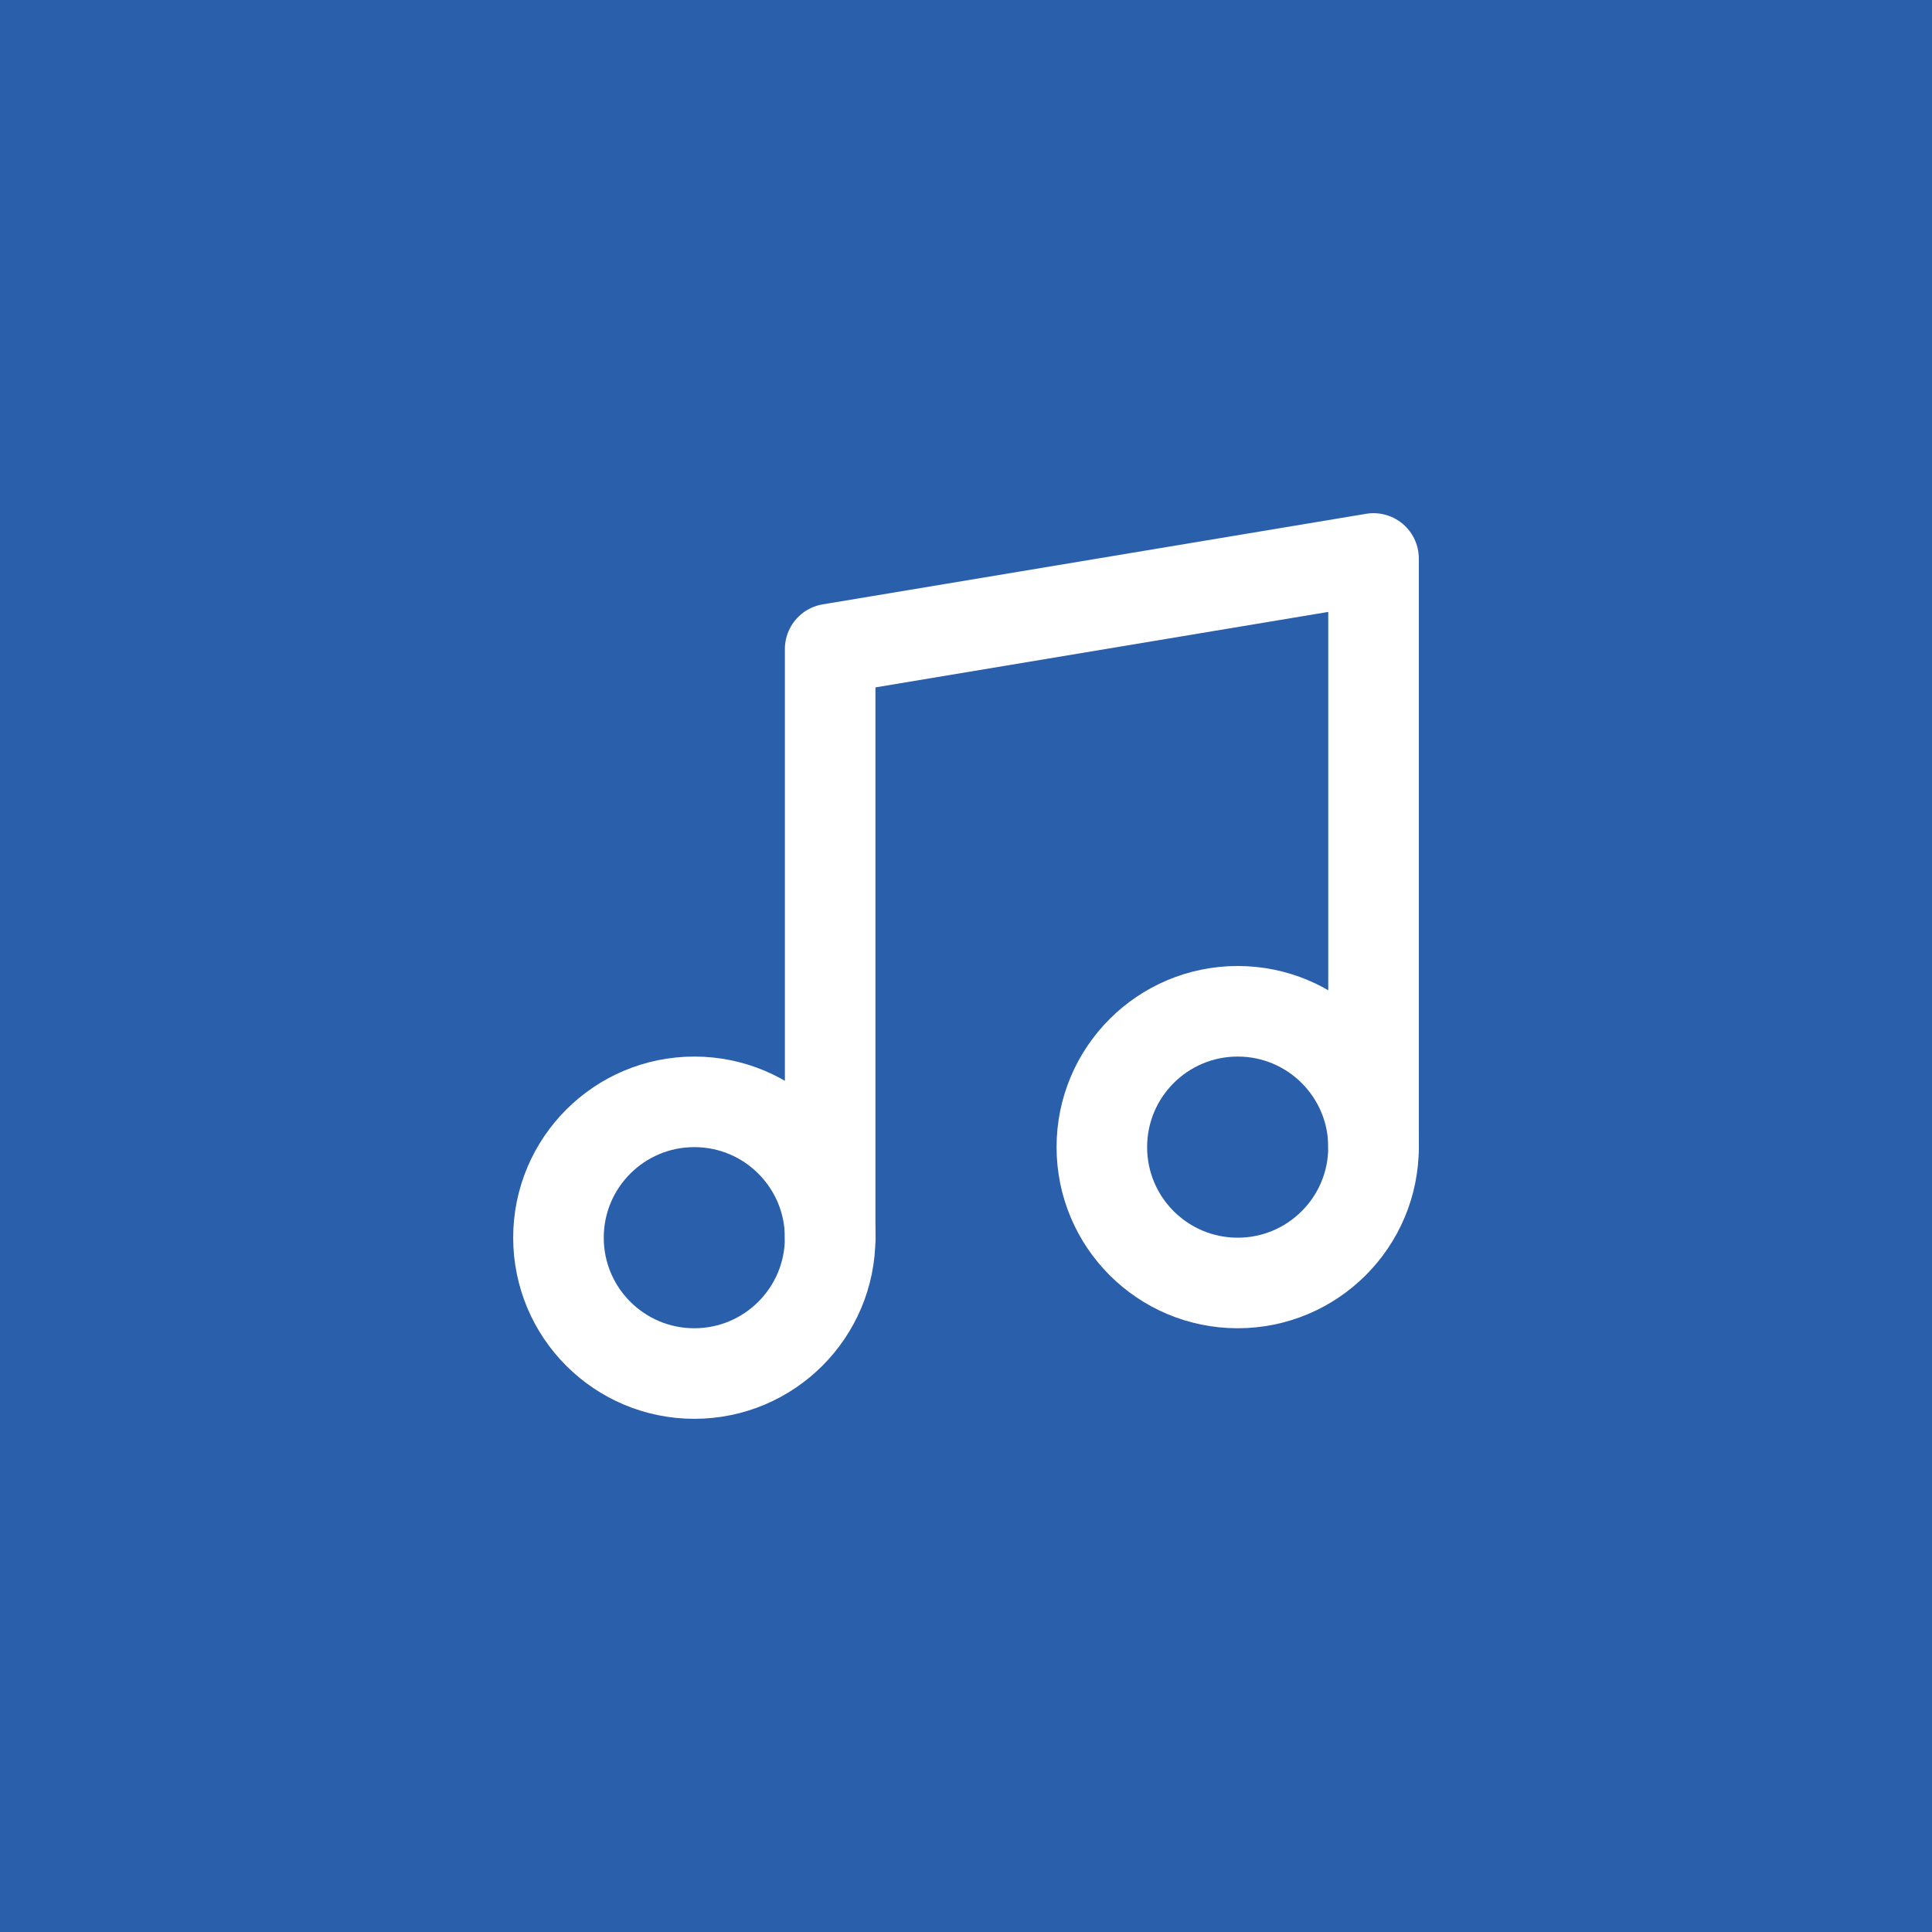
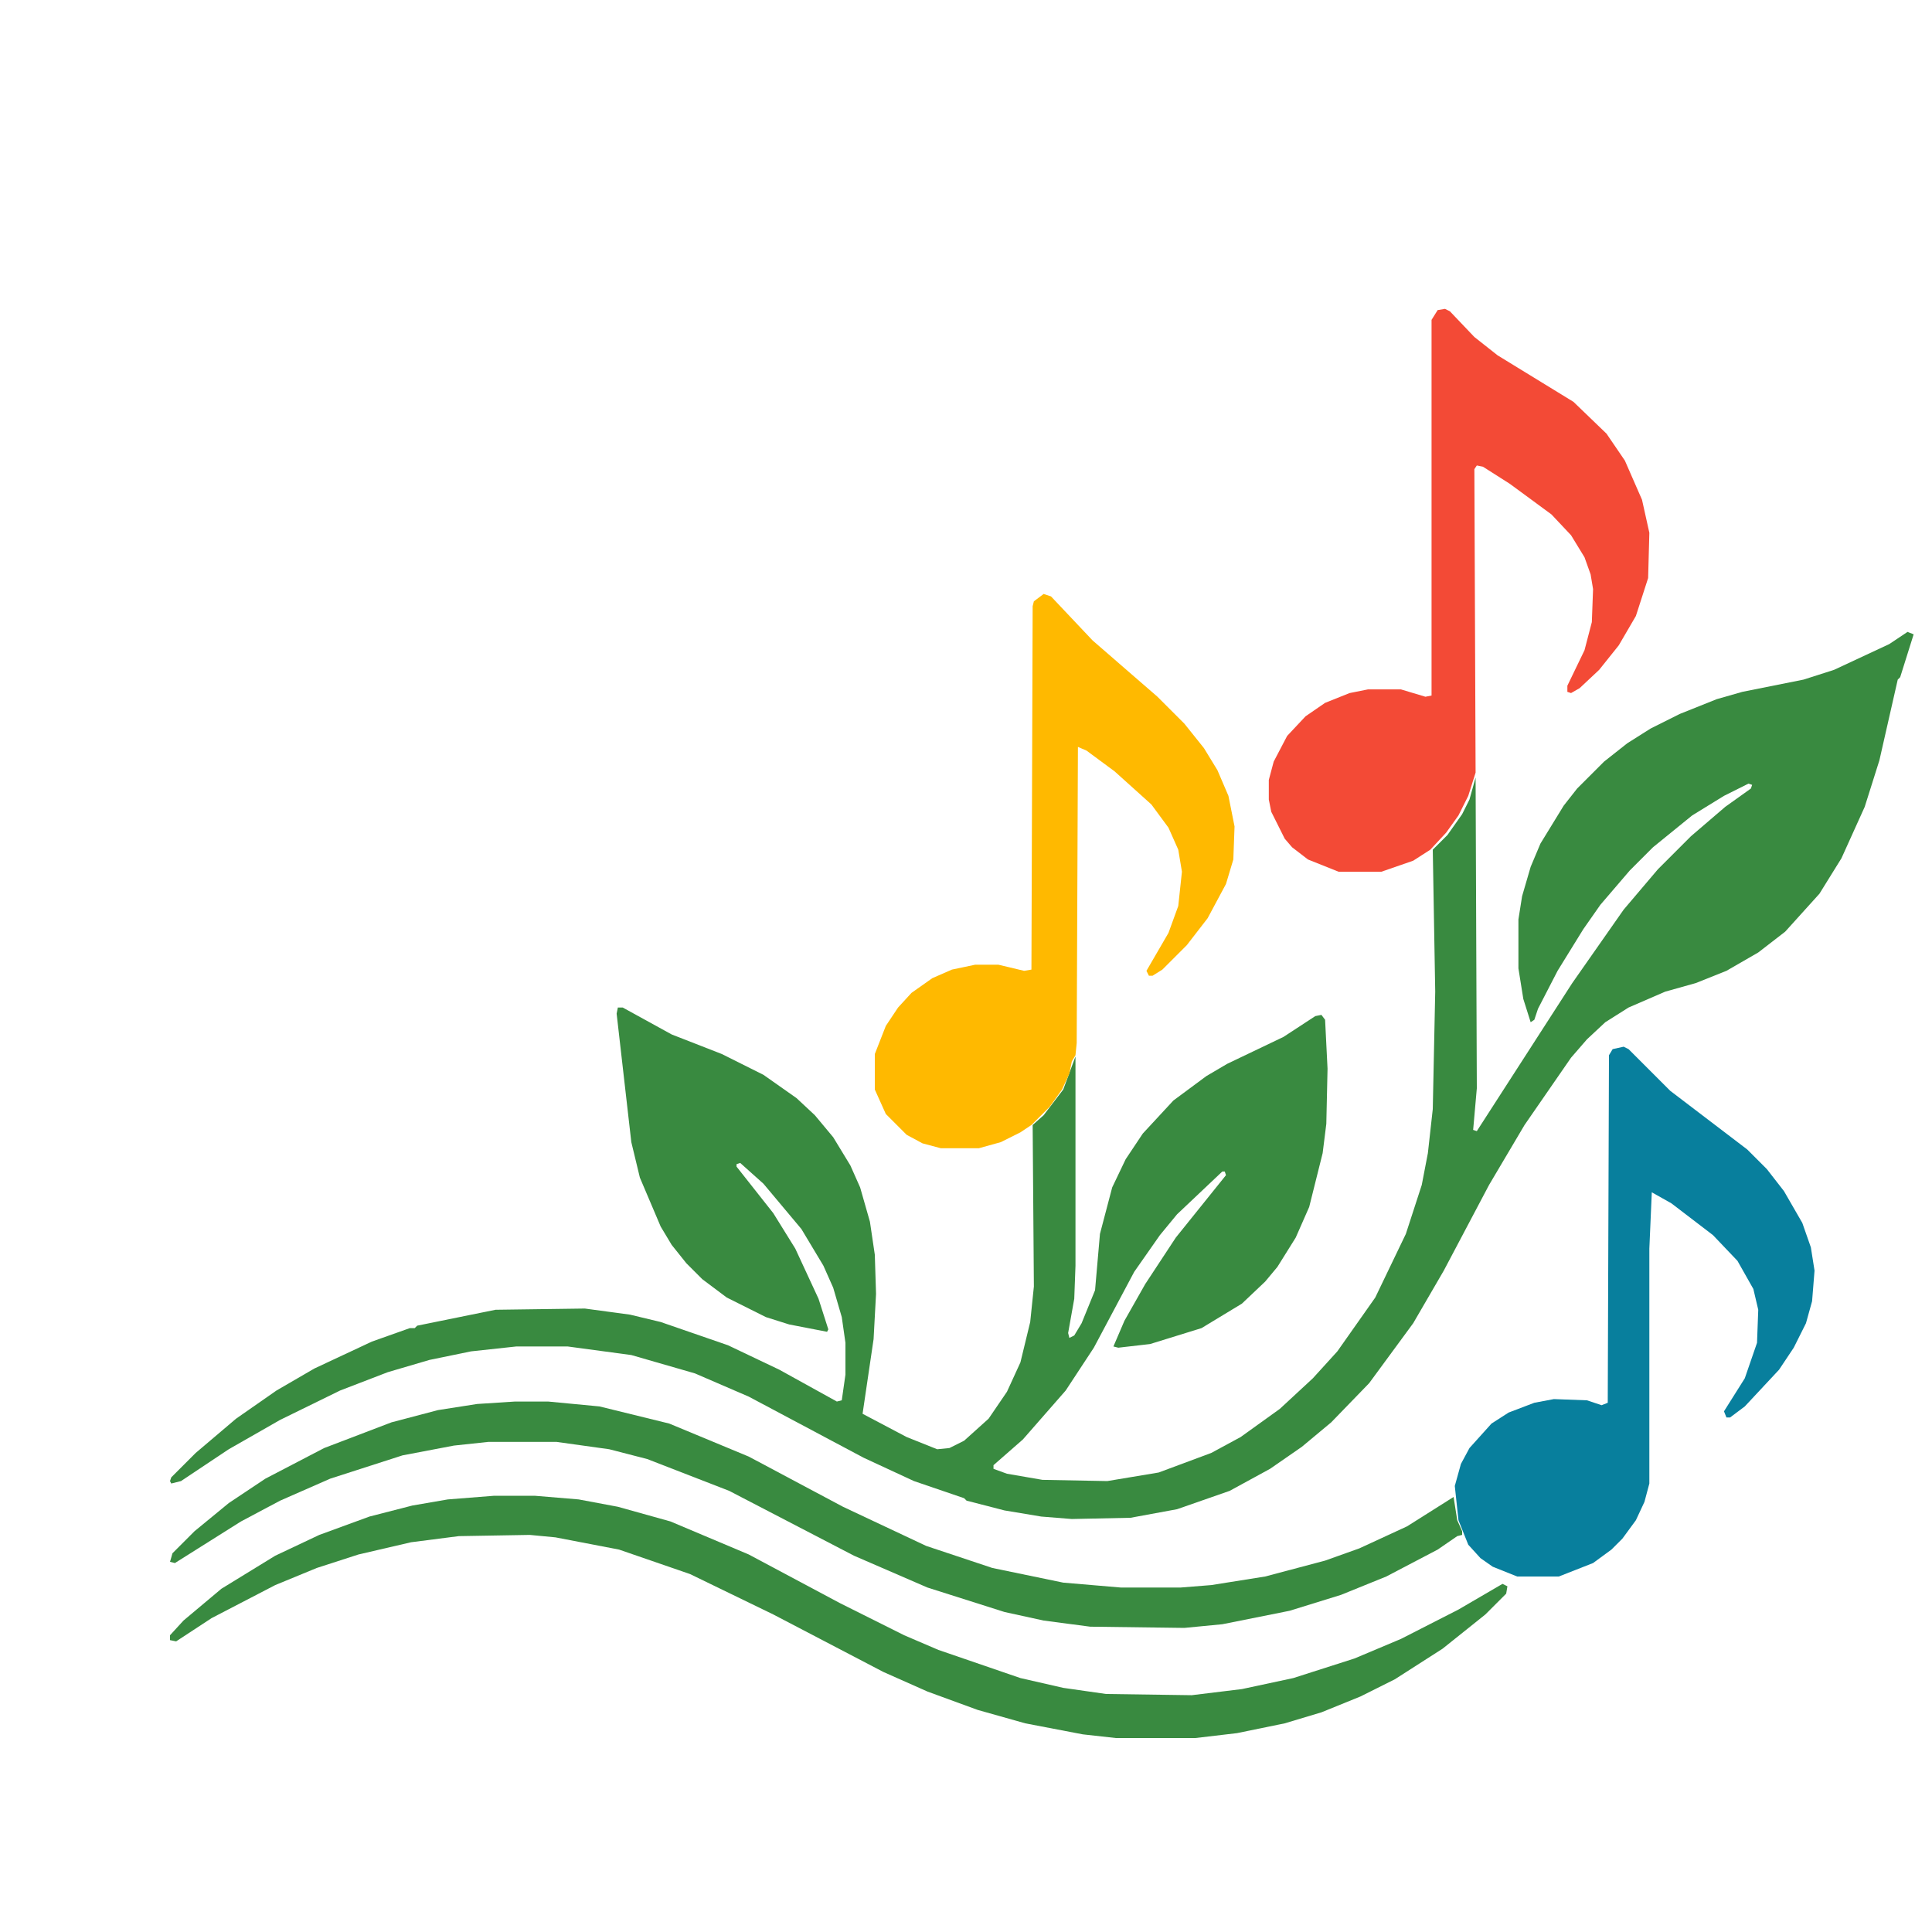
- <svg xmlns="http://www.w3.org/2000/svg" viewBox="0 0 512 512">
-   <rect width="512" height="512" fill="#2a5fab" />
-   <g transform="translate(256 256) scale(12) translate(-12 -12)" fill="none" stroke="#ffffff" stroke-width="2" stroke-linecap="round" stroke-linejoin="round">
-     <path d="M9 18V5l12-2v13" />
-     <path d="M6 15a3 3 0 1 0 0 6 3 3 0 0 0 0-6z" />
-     <path d="M18 13a3 3 0 1 0 0 6 3 3 0 0 0 0-6z" />
+ <svg xmlns="http://www.w3.org/2000/svg" viewBox="0 0 1200 1200" role="img">
+   <rect width="1200" height="1200" fill="#FFFFFF" />
+   <g transform="translate(60,90) scale(.76)">
+     <g transform="translate(-10,-75)">
+       <g fill="#398A40">
+         <path fill-rule="evenodd" d="M70 1297 L75 1298 L104 1279 L156 1252 L190 1238 L224 1227 L267 1217 L306 1212 L364 1211 L385 1213 L437 1223 L495 1243 L563 1276 L653 1323 L689 1339 L730 1354 L769 1365 L816 1374 L843 1377 L908 1377 L942 1373 L981 1365 L1011 1356 L1043 1343 L1071 1329 L1110 1304 L1145 1276 L1162 1259 L1163 1253 L1159 1251 L1123 1272 L1076 1296 L1038 1312 L988 1328 L946 1337 L905 1342 L835 1341 L800 1336 L765 1328 L698 1305 L670 1293 L618 1267 L543 1227 L479 1200 L436 1188 L404 1182 L368 1179 L335 1179 L297 1182 L268 1187 L233 1196 L192 1211 L156 1228 L112 1255 L81 1281 L70 1293 Z" />
+         <path fill-rule="evenodd" d="M70 1233 L74 1234 L128 1200 L160 1183 L201 1165 L260 1146 L302 1138 L330 1135 L386 1135 L429 1141 L460 1149 L527 1175 L629 1228 L689 1254 L752 1274 L784 1281 L822 1286 L899 1287 L930 1284 L985 1273 L1027 1260 L1064 1245 L1106 1223 L1122 1212 L1126 1211 L1126 1208 L1122 1199 L1119 1180 L1081 1204 L1042 1222 L1014 1232 L965 1245 L921 1252 L896 1254 L847 1254 L800 1250 L742 1238 L688 1220 L620 1188 L543 1147 L478 1120 L421 1106 L379 1102 L352 1102 L321 1104 L289 1109 L251 1119 L196 1140 L148 1165 L118 1185 L90 1208 L72 1226 Z" />
+         <path fill-rule="evenodd" d="M1495 475 L1490 473 L1475 483 L1430 504 L1405 512 L1355 522 L1334 528 L1304 540 L1280 552 L1261 564 L1242 579 L1220 601 L1209 615 L1190 646 L1182 665 L1175 689 L1172 708 L1172 748 L1176 773 L1182 792 L1185 790 L1188 781 L1204 750 L1225 716 L1239 696 L1263 668 L1282 649 L1314 623 L1340 607 L1360 597 L1363 598 L1362 601 L1341 616 L1313 640 L1286 667 L1258 700 L1216 760 L1138 881 L1135 880 L1138 846 L1137 592 L1132 610 L1126 622 L1114 639 L1102 651 L1104 767 L1102 863 L1098 899 L1093 925 L1080 965 L1055 1017 L1024 1061 L1004 1083 L977 1108 L945 1131 L921 1144 L878 1160 L836 1167 L783 1166 L754 1161 L743 1157 L743 1154 L767 1133 L802 1093 L825 1058 L858 996 L879 966 L893 949 L930 914 L932 914 L933 917 L892 968 L867 1006 L850 1036 L841 1057 L845 1058 L871 1055 L913 1042 L946 1022 L965 1004 L975 992 L990 968 L1001 943 L1012 899 L1015 875 L1016 830 L1014 790 L1011 786 L1006 787 L980 804 L934 826 L917 836 L890 856 L865 883 L851 904 L840 927 L830 965 L826 1011 L815 1038 L809 1048 L805 1050 L804 1046 L809 1018 L810 991 L810 820 L800 847 L784 868 L775 876 L776 1008 L773 1037 L765 1070 L754 1094 L739 1116 L719 1134 L707 1140 L697 1141 L672 1131 L636 1112 L645 1051 L647 1014 L646 982 L642 955 L634 927 L626 909 L612 886 L597 868 L582 854 L555 835 L521 818 L480 802 L440 780 L436 780 L435 785 L447 890 L454 919 L471 959 L480 974 L492 989 L505 1002 L525 1017 L557 1033 L576 1039 L607 1045 L608 1043 L600 1018 L581 977 L563 948 L533 910 L533 908 L536 907 L555 924 L586 961 L604 991 L612 1009 L619 1033 L622 1054 L622 1080 L619 1101 L615 1102 L568 1076 L526 1056 L471 1037 L446 1031 L409 1026 L336 1027 L272 1040 L270 1042 L266 1042 L235 1053 L188 1075 L157 1093 L124 1116 L91 1144 L71 1164 L70 1167 L71 1169 L79 1167 L118 1141 L160 1117 L209 1093 L248 1078 L282 1068 L316 1061 L353 1057 L395 1057 L447 1064 L499 1079 L543 1098 L637 1148 L678 1167 L719 1181 L721 1183 L752 1191 L782 1196 L807 1198 L855 1197 L893 1190 L936 1175 L969 1157 L995 1139 L1019 1119 L1050 1087 L1086 1038 L1111 995 L1148 925 L1177 876 L1215 821 L1228 806 L1243 792 L1262 780 L1292 767 L1317 760 L1342 750 L1368 735 L1390 718 L1418 687 L1436 658 L1455 616 L1467 578 L1482 512 L1484 510 Z" />
+       </g>
+       <g fill="#FFB900">
+         <path fill-rule="evenodd" d="M784 442 L776 448 L775 452 L774 749 L768 750 L747 745 L728 745 L709 749 L693 756 L676 768 L665 780 L655 795 L646 818 L646 847 L655 867 L672 884 L685 891 L700 895 L731 895 L749 890 L765 882 L774 876 L789 861 L799 847 L805 834 L807 824 L810 819 L811 809 L812 567 L819 570 L842 587 L872 614 L886 633 L894 651 L897 669 L894 697 L886 719 L868 750 L870 754 L873 754 L881 749 L901 729 L918 707 L933 679 L939 659 L940 632 L935 607 L926 586 L915 568 L899 548 L877 526 L824 480 L790 444 Z" />
+       </g>
+       <g fill="#F34A36">
+         <path fill-rule="evenodd" d="M1112 209 L1106 210 L1101 218 L1101 525 L1096 526 L1076 520 L1049 520 L1034 523 L1014 531 L998 542 L983 558 L972 579 L968 594 L968 610 L970 620 L981 642 L987 649 L1000 659 L1025 669 L1060 669 L1086 660 L1100 651 L1113 637 L1123 623 L1131 607 L1137 588 L1136 340 L1138 337 L1143 338 L1165 352 L1199 377 L1215 394 L1226 412 L1231 426 L1233 438 L1232 465 L1226 488 L1212 517 L1212 522 L1215 523 L1222 519 L1238 504 L1254 484 L1268 460 L1278 429 L1279 392 L1273 365 L1259 333 L1244 311 L1217 285 L1155 247 L1136 232 L1116 211 Z" />
+       </g>
+       <g fill="#087F9D">
+         <path fill-rule="evenodd" d="M1258 812 L1249 814 L1246 819 L1245 1103 L1240 1105 L1228 1101 L1201 1100 L1185 1103 L1164 1111 L1150 1120 L1132 1140 L1125 1153 L1120 1171 L1123 1199 L1131 1219 L1141 1230 L1151 1237 L1171 1245 L1205 1245 L1233 1234 L1248 1223 L1257 1214 L1268 1199 L1275 1184 L1279 1169 L1279 977 L1281 931 L1297 940 L1331 966 L1351 987 L1364 1010 L1368 1027 L1367 1054 L1357 1083 L1340 1110 L1342 1115 L1345 1115 L1357 1106 L1385 1076 L1397 1058 L1407 1038 L1412 1020 L1414 995 L1411 976 L1404 956 L1389 930 L1375 912 L1359 896 L1296 848 L1262 814 Z" />
+       </g>
+     </g>
  </g>
</svg>
